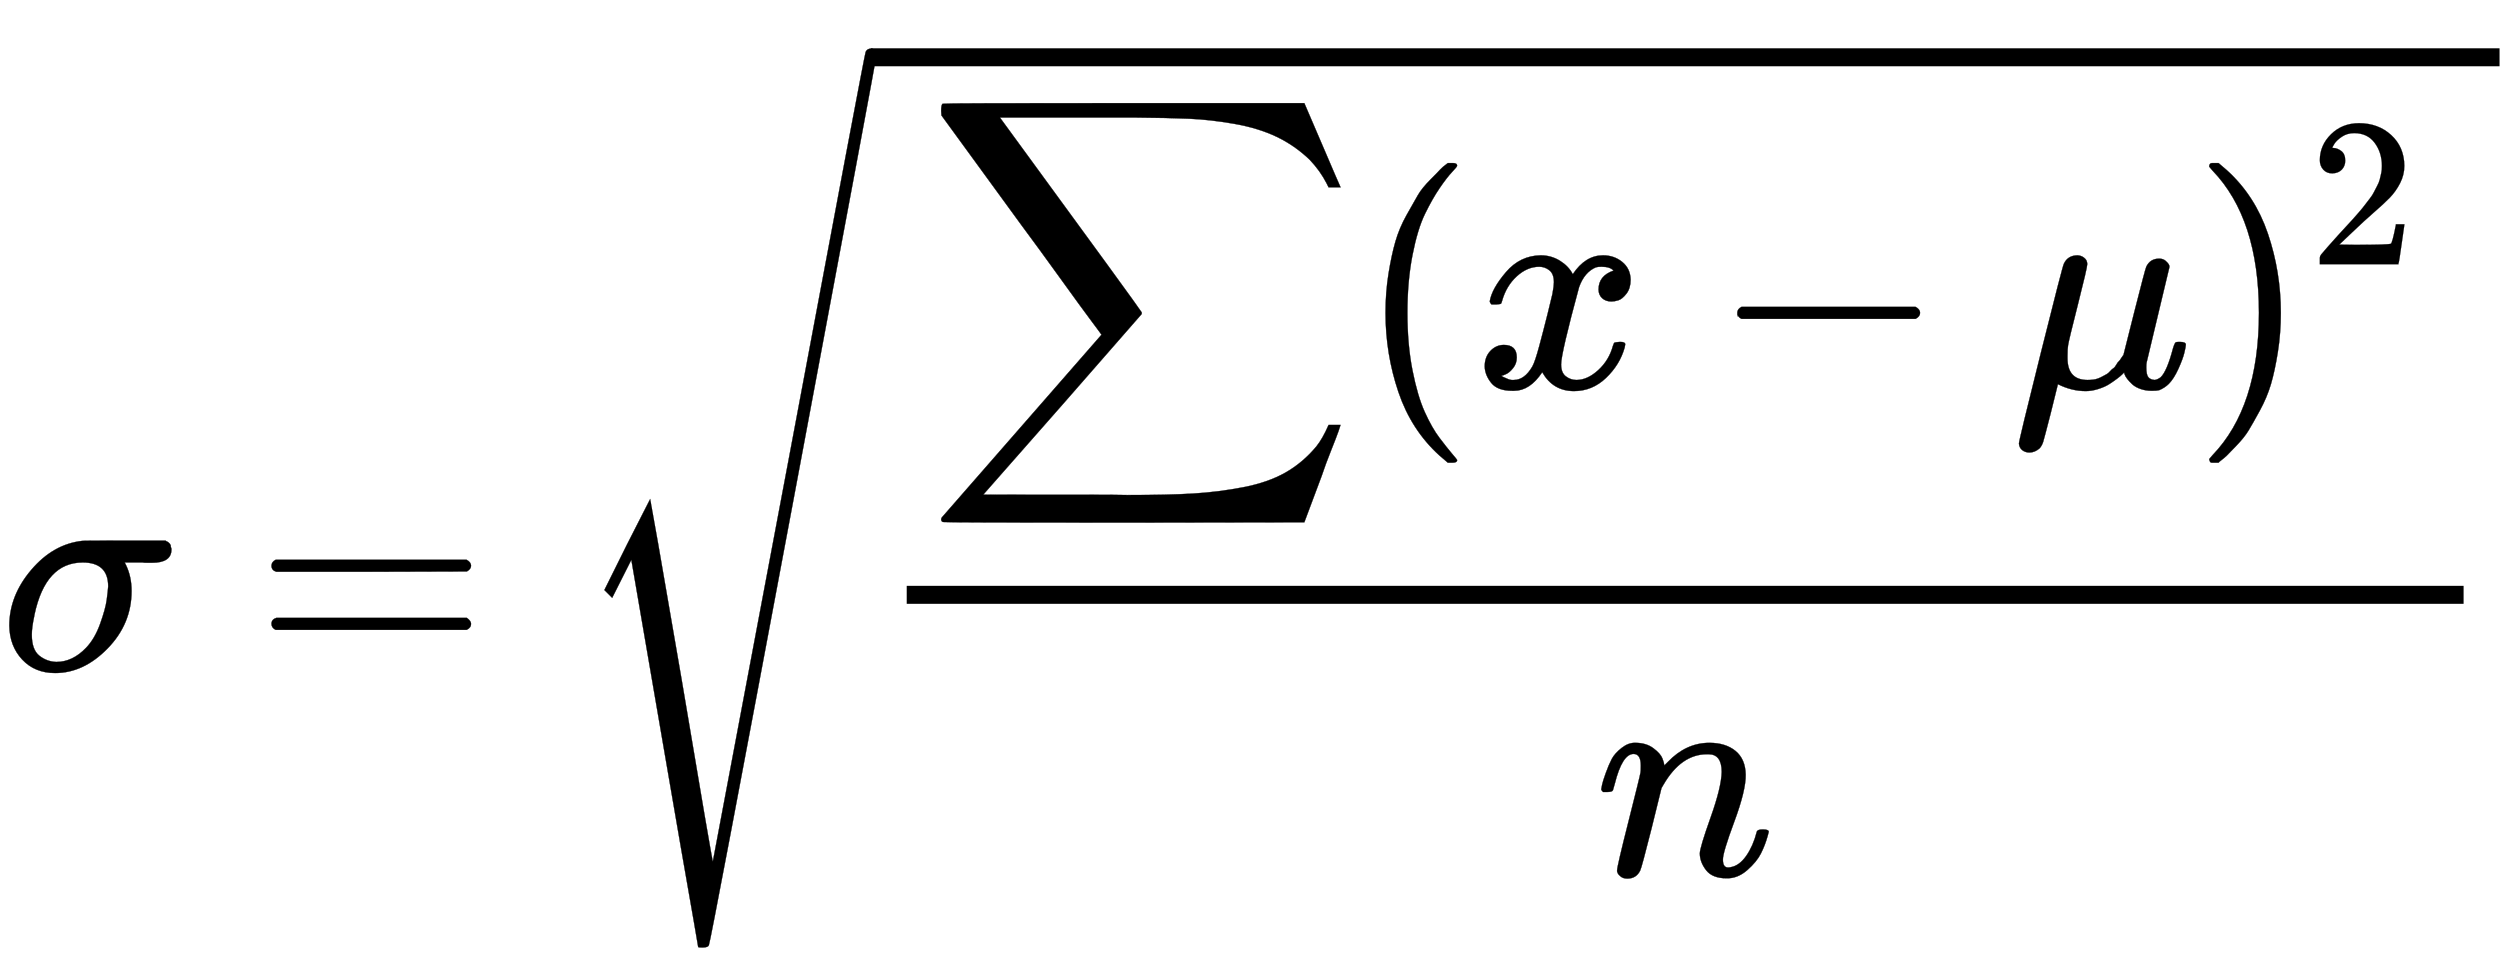
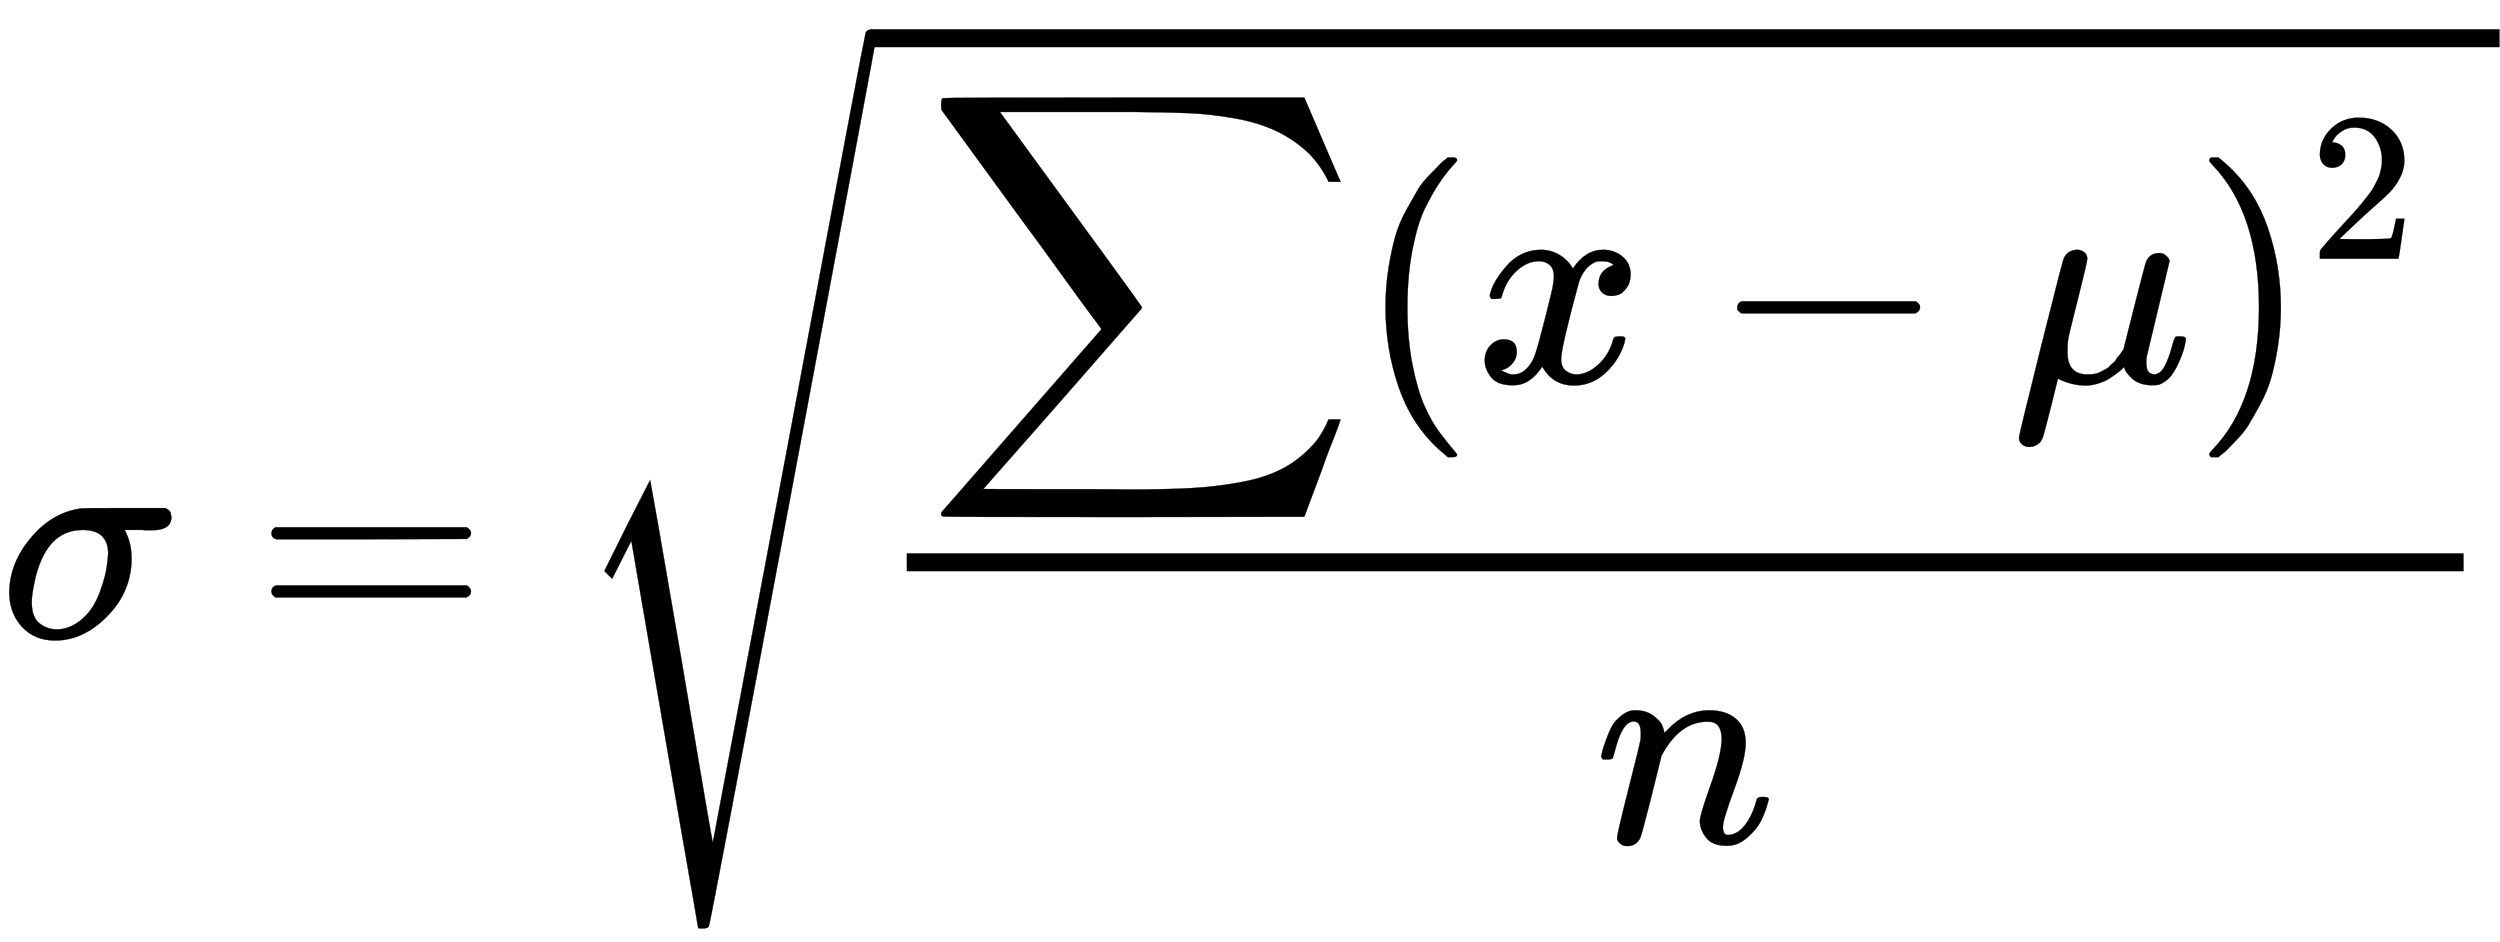
- <svg xmlns="http://www.w3.org/2000/svg" xmlns:xlink="http://www.w3.org/1999/xlink" role="img" aria-hidden="true" style="vertical-align: -2.38ex;font-size: 10pt;font-family: 'Microsoft Sans Serif';color: Black;" viewBox="0 -2235.2 8343.4 3263.3" focusable="false" width="19.378ex" height="7.579ex">
+ <svg xmlns="http://www.w3.org/2000/svg" xmlns:xlink="http://www.w3.org/1999/xlink" role="img" aria-hidden="true" style="vertical-align: -2.36ex;font-size: 10pt;font-family: 'Microsoft Sans Serif';color: Black;" viewBox="0 -2126.6 8343.4 3142.6" focusable="false" width="19.378ex" height="7.299ex">
  <defs id="MathJax_SVG_glyphs">
    <path id="MJMATHI-3C3" stroke-width="1" d="M 184 -11 Q 116 -11 74 34 T 31 147 Q 31 247 104 333 T 274 430 Q 275 431 414 431 H 552 Q 553 430 555 429 T 559 427 T 562 425 T 565 422 T 567 420 T 569 416 T 570 412 T 571 407 T 572 401 Q 572 357 507 357 Q 500 357 490 357 T 476 358 H 416 L 421 348 Q 439 310 439 263 Q 439 153 359 71 T 184 -11 Z M 361 278 Q 361 358 276 358 Q 152 358 115 184 Q 114 180 114 178 Q 106 141 106 117 Q 106 67 131 47 T 188 26 Q 242 26 287 73 Q 316 103 334 153 T 356 233 T 361 278 Z" />
    <path id="MJMAIN-3D" stroke-width="1" d="M 56 347 Q 56 360 70 367 H 707 Q 722 359 722 347 Q 722 336 708 328 L 390 327 H 72 Q 56 332 56 347 Z M 56 153 Q 56 168 72 173 H 708 Q 722 163 722 153 Q 722 140 707 133 H 70 Q 56 140 56 153 Z" />
    <path id="MJSZ2-2211" stroke-width="1" d="M 60 948 Q 63 950 665 950 H 1267 L 1325 815 Q 1384 677 1388 669 H 1348 L 1341 683 Q 1320 724 1285 761 Q 1235 809 1174 838 T 1033 881 T 882 898 T 699 902 H 574 H 543 H 251 L 259 891 Q 722 258 724 252 Q 725 250 724 246 Q 721 243 460 -56 L 196 -356 Q 196 -357 407 -357 Q 459 -357 548 -357 T 676 -358 Q 812 -358 896 -353 T 1063 -332 T 1204 -283 T 1307 -196 Q 1328 -170 1348 -124 H 1388 Q 1388 -125 1381 -145 T 1356 -210 T 1325 -294 L 1267 -449 L 666 -450 Q 64 -450 61 -448 Q 55 -446 55 -439 Q 55 -437 57 -433 L 590 177 Q 590 178 557 222 T 452 366 T 322 544 L 56 909 L 55 924 Q 55 945 60 948 Z" />
    <path id="MJMAIN-28" stroke-width="1" d="M 94 250 Q 94 319 104 381 T 127 488 T 164 576 T 202 643 T 244 695 T 277 729 T 302 750 H 315 H 319 Q 333 750 333 741 Q 333 738 316 720 T 275 667 T 226 581 T 184 443 T 167 250 T 184 58 T 225 -81 T 274 -167 T 316 -220 T 333 -241 Q 333 -250 318 -250 H 315 H 302 L 274 -226 Q 180 -141 137 -14 T 94 250 Z" />
    <path id="MJMATHI-78" stroke-width="1" d="M 52 289 Q 59 331 106 386 T 222 442 Q 257 442 286 424 T 329 379 Q 371 442 430 442 Q 467 442 494 420 T 522 361 Q 522 332 508 314 T 481 292 T 458 288 Q 439 288 427 299 T 415 328 Q 415 374 465 391 Q 454 404 425 404 Q 412 404 406 402 Q 368 386 350 336 Q 290 115 290 78 Q 290 50 306 38 T 341 26 Q 378 26 414 59 T 463 140 Q 466 150 469 151 T 485 153 H 489 Q 504 153 504 145 Q 504 144 502 134 Q 486 77 440 33 T 333 -11 Q 263 -11 227 52 Q 186 -10 133 -10 H 127 Q 78 -10 57 16 T 35 71 Q 35 103 54 123 T 99 143 Q 142 143 142 101 Q 142 81 130 66 T 107 46 T 94 41 L 91 40 Q 91 39 97 36 T 113 29 T 132 26 Q 168 26 194 71 Q 203 87 217 139 T 245 247 T 261 313 Q 266 340 266 352 Q 266 380 251 392 T 217 404 Q 177 404 142 372 T 93 290 Q 91 281 88 280 T 72 278 H 58 Q 52 284 52 289 Z" />
    <path id="MJMAIN-2212" stroke-width="1" d="M 84 237 T 84 250 T 98 270 H 679 Q 694 262 694 250 T 679 230 H 98 Q 84 237 84 250 Z" />
    <path id="MJMATHI-3BC" stroke-width="1" d="M 58 -216 Q 44 -216 34 -208 T 23 -186 Q 23 -176 96 116 T 173 414 Q 186 442 219 442 Q 231 441 239 435 T 249 423 T 251 413 Q 251 401 220 279 T 187 142 Q 185 131 185 107 V 99 Q 185 26 252 26 Q 261 26 270 27 T 287 31 T 302 38 T 315 45 T 327 55 T 338 65 T 348 77 T 356 88 T 365 100 L 372 110 L 408 253 Q 444 395 448 404 Q 461 431 491 431 Q 504 431 512 424 T 523 412 T 525 402 L 449 84 Q 448 79 448 68 Q 448 43 455 35 T 476 26 Q 485 27 496 35 Q 517 55 537 131 Q 543 151 547 152 Q 549 153 557 153 H 561 Q 580 153 580 144 Q 580 138 575 117 T 555 63 T 523 13 Q 510 0 491 -8 Q 483 -10 467 -10 Q 446 -10 429 -4 T 402 11 T 385 29 T 376 44 T 374 51 L 368 45 Q 362 39 350 30 T 324 12 T 288 -4 T 246 -11 Q 199 -11 153 12 L 129 -85 Q 108 -167 104 -180 T 92 -202 Q 76 -216 58 -216 Z" />
    <path id="MJMAIN-29" stroke-width="1" d="M 60 749 L 64 750 Q 69 750 74 750 H 86 L 114 726 Q 208 641 251 514 T 294 250 Q 294 182 284 119 T 261 12 T 224 -76 T 186 -143 T 145 -194 T 113 -227 T 90 -246 Q 87 -249 86 -250 H 74 Q 66 -250 63 -250 T 58 -247 T 55 -238 Q 56 -237 66 -225 Q 221 -64 221 250 T 66 725 Q 56 737 55 738 Q 55 746 60 749 Z" />
    <path id="MJMAIN-32" stroke-width="1" d="M 109 429 Q 82 429 66 447 T 50 491 Q 50 562 103 614 T 235 666 Q 326 666 387 610 T 449 465 Q 449 422 429 383 T 381 315 T 301 241 Q 265 210 201 149 L 142 93 L 218 92 Q 375 92 385 97 Q 392 99 409 186 V 189 H 449 V 186 Q 448 183 436 95 T 421 3 V 0 H 50 V 19 V 31 Q 50 38 56 46 T 86 81 Q 115 113 136 137 Q 145 147 170 174 T 204 211 T 233 244 T 261 278 T 284 308 T 305 340 T 320 369 T 333 401 T 340 431 T 343 464 Q 343 527 309 573 T 212 619 Q 179 619 154 602 T 119 569 T 109 550 Q 109 549 114 549 Q 132 549 151 535 T 170 489 Q 170 464 154 447 T 109 429 Z" />
    <path id="MJMATHI-6E" stroke-width="1" d="M 21 287 Q 22 293 24 303 T 36 341 T 56 388 T 89 425 T 135 442 Q 171 442 195 424 T 225 390 T 231 369 Q 231 367 232 367 L 243 378 Q 304 442 382 442 Q 436 442 469 415 T 503 336 T 465 179 T 427 52 Q 427 26 444 26 Q 450 26 453 27 Q 482 32 505 65 T 540 145 Q 542 153 560 153 Q 580 153 580 145 Q 580 144 576 130 Q 568 101 554 73 T 508 17 T 439 -10 Q 392 -10 371 17 T 350 73 Q 350 92 386 193 T 423 345 Q 423 404 379 404 H 374 Q 288 404 229 303 L 222 291 L 189 157 Q 156 26 151 16 Q 138 -11 108 -11 Q 95 -11 87 -5 T 76 7 T 74 17 Q 74 30 112 180 T 152 343 Q 153 348 153 366 Q 153 405 129 405 Q 91 405 66 305 Q 60 285 60 284 Q 58 278 41 278 H 27 Q 21 284 21 287 Z" />
    <path id="MJSZ4-221A" stroke-width="1" d="M 983 1739 Q 988 1750 1001 1750 Q 1008 1750 1013 1745 T 1020 1733 Q 1020 1726 742 244 T 460 -1241 Q 458 -1250 439 -1250 H 436 Q 424 -1250 424 -1248 L 410 -1166 Q 395 -1083 367 -920 T 312 -601 L 201 44 L 137 -83 L 111 -57 L 187 96 L 264 247 Q 265 246 369 -357 Q 470 -958 473 -963 L 727 384 Q 979 1729 983 1739 Z" />
  </defs>
  <g fill="currentColor" stroke="currentColor" stroke-width="0" transform="matrix(1 0 0 -1 0 0)">
    <use x="0" y="0" xlink:href="#MJMATHI-3C3" />
    <use x="850" y="0" xlink:href="#MJMAIN-3D" />
    <g transform="translate(1906)">
-       <use x="0" y="323" xlink:href="#MJSZ4-221A" />
-       <rect stroke="none" x="1000" y="2014" width="5436" height="60" />
+       <use x="0" y="278" xlink:href="#MJSZ4-221A" />
+       <rect stroke="none" x="1000" y="1969" width="5436" height="60" />
      <g transform="translate(1000)">
        <g transform="translate(120)">
          <rect stroke="none" x="0" y="220" width="5196" height="60" />
-           <g transform="translate(60 941)">
+           <g transform="translate(60 851)">
            <use x="0" y="0" xlink:href="#MJSZ2-2211" />
            <use x="1444" y="0" xlink:href="#MJMAIN-28" />
            <use x="1834" y="0" xlink:href="#MJMATHI-78" />
            <use x="2628" y="0" xlink:href="#MJMAIN-2212" />
            <use x="3629" y="0" xlink:href="#MJMATHI-3BC" />
            <g transform="translate(4232)">
              <use x="0" y="0" xlink:href="#MJMAIN-29" />
              <use transform="scale(0.707)" x="550" y="583" xlink:href="#MJMAIN-32" />
            </g>
          </g>
          <use x="2297" y="-686" xlink:href="#MJMATHI-6E" />
        </g>
      </g>
    </g>
  </g>
</svg>
